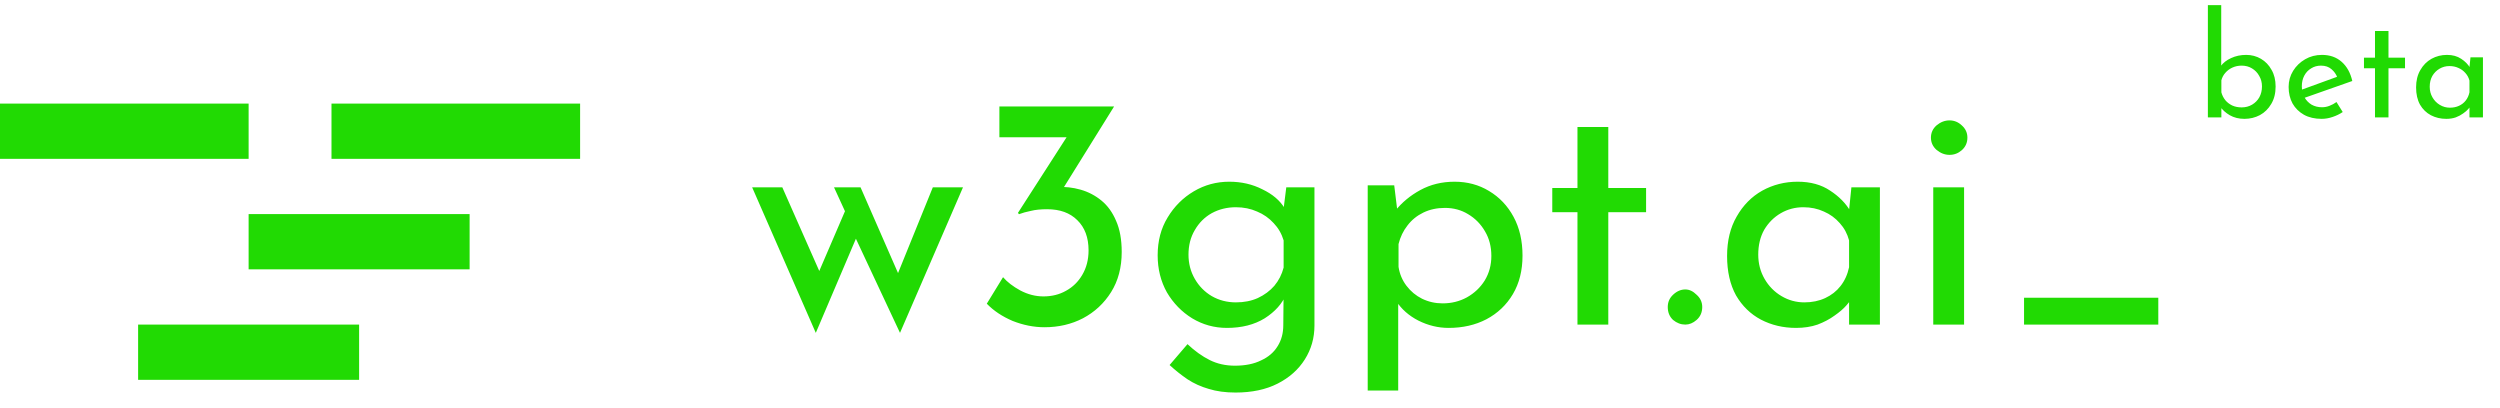
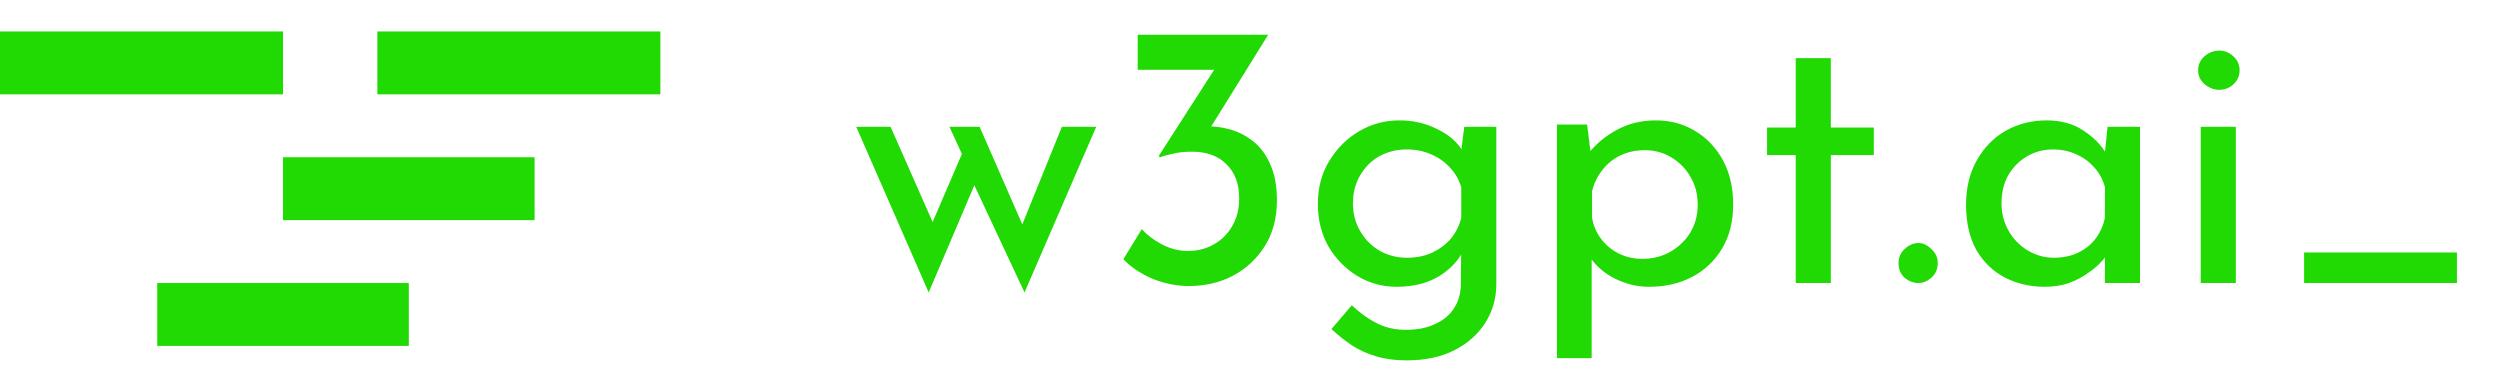
- <svg xmlns="http://www.w3.org/2000/svg" width="362" height="59" viewBox="0 0 362 59" fill="none">
-   <path d="M124.608 27.128L130.464 40.52L129.6 40.616L135.072 27.128H139.44L130.32 48.2L123.936 34.568L118.128 48.2L108.912 27.128H113.28L119.472 41.144L117.936 40.856L122.352 30.584L120.768 27.128H124.608ZM161.32 15.416L152.872 29L150.088 27.704C150.504 27.48 150.968 27.32 151.48 27.224C151.992 27.128 152.504 27.08 153.016 27.08C154.2 27.016 155.352 27.144 156.472 27.464C157.592 27.784 158.6 28.312 159.496 29.048C160.392 29.784 161.096 30.76 161.608 31.976C162.152 33.192 162.424 34.696 162.424 36.488C162.424 38.728 161.912 40.664 160.888 42.296C159.864 43.928 158.504 45.192 156.808 46.088C155.144 46.952 153.288 47.384 151.24 47.384C149.704 47.384 148.168 47.08 146.632 46.472C145.128 45.832 143.88 45 142.888 43.976L145.24 40.136C145.848 40.84 146.68 41.48 147.736 42.056C148.824 42.632 149.944 42.92 151.096 42.92C152.312 42.92 153.4 42.648 154.36 42.104C155.352 41.56 156.136 40.792 156.712 39.8C157.32 38.776 157.624 37.592 157.624 36.248C157.624 34.392 157.08 32.936 155.992 31.88C154.936 30.824 153.48 30.296 151.624 30.296C150.696 30.296 149.912 30.376 149.272 30.536C148.632 30.664 148.056 30.824 147.544 31.016L147.4 30.824L154.84 19.256L156.28 19.88H144.712V15.416H161.32ZM178.909 56.84C177.437 56.84 176.141 56.664 175.021 56.312C173.901 55.992 172.877 55.528 171.949 54.92C171.053 54.312 170.189 53.624 169.357 52.856L171.949 49.832C173.005 50.824 174.077 51.592 175.165 52.136C176.253 52.68 177.469 52.952 178.813 52.952C180.317 52.952 181.581 52.696 182.605 52.184C183.661 51.704 184.461 51.016 185.005 50.12C185.549 49.256 185.821 48.248 185.821 47.096L185.869 41.72L186.253 42.584C185.677 43.96 184.637 45.128 183.133 46.088C181.629 47.016 179.805 47.48 177.661 47.48C175.837 47.48 174.157 47.016 172.621 46.088C171.117 45.16 169.901 43.912 168.973 42.344C168.077 40.744 167.629 38.952 167.629 36.968C167.629 34.888 168.109 33.064 169.069 31.496C170.029 29.896 171.293 28.632 172.861 27.704C174.429 26.776 176.141 26.312 177.997 26.312C179.757 26.312 181.357 26.68 182.797 27.416C184.269 28.12 185.341 29.032 186.013 30.152L185.773 30.968L186.253 27.128H190.333V47.144C190.333 48.936 189.869 50.568 188.941 52.04C188.013 53.512 186.701 54.68 185.005 55.544C183.309 56.408 181.277 56.84 178.909 56.84ZM172.093 36.872C172.093 38.152 172.397 39.32 173.005 40.376C173.613 41.432 174.429 42.264 175.453 42.872C176.509 43.48 177.677 43.784 178.957 43.784C180.141 43.784 181.197 43.576 182.125 43.16C183.085 42.712 183.885 42.12 184.525 41.384C185.165 40.616 185.613 39.736 185.869 38.744V34.808C185.581 33.848 185.101 33.016 184.429 32.312C183.757 31.576 182.957 31.016 182.029 30.632C181.101 30.216 180.077 30.008 178.957 30.008C177.677 30.008 176.509 30.296 175.453 30.872C174.429 31.448 173.613 32.264 173.005 33.32C172.397 34.344 172.093 35.528 172.093 36.872ZM209.756 47.48C208.252 47.48 206.796 47.128 205.388 46.424C204.012 45.72 202.94 44.776 202.172 43.592L202.46 42.2V56.552H198.044V26.84H201.884L202.508 31.928L202.028 30.536C202.988 29.32 204.204 28.312 205.676 27.512C207.148 26.712 208.796 26.312 210.62 26.312C212.476 26.312 214.14 26.76 215.612 27.656C217.116 28.552 218.3 29.8 219.164 31.4C220.028 33 220.46 34.872 220.46 37.016C220.46 39.16 219.996 41.016 219.068 42.584C218.14 44.152 216.86 45.368 215.228 46.232C213.628 47.064 211.804 47.48 209.756 47.48ZM208.892 43.928C210.172 43.928 211.34 43.64 212.396 43.064C213.484 42.456 214.348 41.64 214.988 40.616C215.628 39.56 215.948 38.376 215.948 37.064C215.948 35.72 215.644 34.536 215.036 33.512C214.428 32.456 213.612 31.624 212.588 31.016C211.596 30.408 210.476 30.104 209.228 30.104C208.076 30.104 207.036 30.328 206.108 30.776C205.18 31.224 204.412 31.848 203.804 32.648C203.196 33.416 202.764 34.312 202.508 35.336V38.648C202.668 39.672 203.052 40.584 203.66 41.384C204.268 42.184 205.02 42.808 205.916 43.256C206.844 43.704 207.836 43.928 208.892 43.928ZM228.417 18.392H232.881V27.224H238.353V30.728H232.881V47H228.417V30.728H224.769V27.224H228.417V18.392ZM241.491 44.456C241.491 43.752 241.747 43.16 242.259 42.68C242.803 42.168 243.395 41.912 244.035 41.912C244.611 41.912 245.155 42.168 245.667 42.68C246.211 43.16 246.483 43.752 246.483 44.456C246.483 45.224 246.211 45.848 245.667 46.328C245.155 46.776 244.611 47 244.035 47C243.395 47 242.803 46.776 242.259 46.328C241.747 45.848 241.491 45.224 241.491 44.456ZM260.066 47.48C258.21 47.48 256.514 47.08 254.978 46.28C253.474 45.48 252.274 44.312 251.378 42.776C250.514 41.208 250.082 39.304 250.082 37.064C250.082 34.856 250.546 32.952 251.474 31.352C252.402 29.72 253.634 28.472 255.17 27.608C256.738 26.744 258.45 26.312 260.306 26.312C262.162 26.312 263.73 26.744 265.01 27.608C266.29 28.44 267.266 29.432 267.938 30.584L267.65 31.352L268.082 27.128H272.21V47H267.746V41.816L268.226 42.968C268.098 43.288 267.81 43.704 267.362 44.216C266.946 44.696 266.37 45.192 265.634 45.704C264.93 46.216 264.114 46.648 263.186 47C262.258 47.32 261.218 47.48 260.066 47.48ZM261.266 43.784C262.386 43.784 263.394 43.576 264.29 43.16C265.186 42.744 265.922 42.168 266.498 41.432C267.106 40.664 267.522 39.752 267.746 38.696V34.808C267.49 33.848 267.042 33.016 266.402 32.312C265.762 31.576 264.994 31.016 264.098 30.632C263.202 30.216 262.21 30.008 261.122 30.008C259.938 30.008 258.85 30.296 257.858 30.872C256.866 31.448 256.066 32.248 255.458 33.272C254.882 34.296 254.594 35.496 254.594 36.872C254.594 38.152 254.898 39.32 255.506 40.376C256.114 41.432 256.93 42.264 257.954 42.872C258.978 43.48 260.082 43.784 261.266 43.784ZM279.935 27.128H284.399V47H279.935V27.128ZM279.599 19.928C279.599 19.224 279.871 18.632 280.415 18.152C280.991 17.672 281.615 17.432 282.287 17.432C282.959 17.432 283.551 17.672 284.063 18.152C284.607 18.632 284.879 19.224 284.879 19.928C284.879 20.664 284.607 21.272 284.063 21.752C283.551 22.2 282.959 22.424 282.287 22.424C281.615 22.424 280.991 22.184 280.415 21.704C279.871 21.224 279.599 20.632 279.599 19.928ZM293.082 43.112H312.522V47H293.082V43.112Z" fill="#21DA03" />
-   <path d="M324.993 17.21C324.195 17.21 323.488 17.035 322.872 16.685C322.27 16.335 321.787 15.894 321.423 15.362L321.654 14.753V17H319.701V0.746H321.633V10.301L321.57 9.566C321.92 9.09 322.417 8.705 323.061 8.411C323.719 8.103 324.447 7.949 325.245 7.949C326.029 7.949 326.743 8.138 327.387 8.516C328.031 8.894 328.542 9.426 328.92 10.112C329.312 10.784 329.508 11.589 329.508 12.527C329.508 13.507 329.298 14.347 328.878 15.047C328.472 15.747 327.926 16.286 327.24 16.664C326.554 17.028 325.805 17.21 324.993 17.21ZM324.594 15.551C325.154 15.551 325.658 15.418 326.106 15.152C326.554 14.886 326.904 14.529 327.156 14.081C327.408 13.619 327.534 13.094 327.534 12.506C327.534 11.946 327.401 11.442 327.135 10.994C326.883 10.532 326.533 10.168 326.085 9.902C325.651 9.636 325.154 9.503 324.594 9.503C324.118 9.503 323.677 9.594 323.271 9.776C322.865 9.958 322.522 10.21 322.242 10.532C321.962 10.84 321.766 11.204 321.654 11.624V13.367C321.766 13.787 321.955 14.165 322.221 14.501C322.487 14.823 322.823 15.082 323.229 15.278C323.635 15.46 324.09 15.551 324.594 15.551ZM336.181 17.21C335.187 17.21 334.333 17.014 333.619 16.622C332.905 16.216 332.352 15.67 331.96 14.984C331.582 14.284 331.393 13.486 331.393 12.59C331.393 11.736 331.61 10.959 332.044 10.259C332.478 9.559 333.059 8.999 333.787 8.579C334.515 8.159 335.327 7.949 336.223 7.949C337.371 7.949 338.323 8.285 339.079 8.957C339.835 9.629 340.346 10.553 340.612 11.729L333.451 14.249L332.989 13.094L338.869 10.952L338.449 11.225C338.281 10.763 338.001 10.364 337.609 10.028C337.217 9.678 336.706 9.503 336.076 9.503C335.544 9.503 335.068 9.636 334.648 9.902C334.228 10.154 333.899 10.504 333.661 10.952C333.423 11.4 333.304 11.911 333.304 12.485C333.304 13.087 333.43 13.619 333.682 14.081C333.934 14.529 334.277 14.886 334.711 15.152C335.159 15.404 335.663 15.53 336.223 15.53C336.601 15.53 336.965 15.46 337.315 15.32C337.679 15.18 338.015 14.998 338.323 14.774L339.226 16.223C338.792 16.517 338.302 16.755 337.756 16.937C337.224 17.119 336.699 17.21 336.181 17.21ZM343.899 4.484H345.852V8.348H348.246V9.881H345.852V17H343.899V9.881H342.303V8.348H343.899V4.484ZM354.218 17.21C353.406 17.21 352.664 17.035 351.992 16.685C351.334 16.335 350.809 15.824 350.417 15.152C350.039 14.466 349.85 13.633 349.85 12.653C349.85 11.687 350.053 10.854 350.459 10.154C350.865 9.44 351.404 8.894 352.076 8.516C352.762 8.138 353.511 7.949 354.323 7.949C355.135 7.949 355.821 8.138 356.381 8.516C356.941 8.88 357.368 9.314 357.662 9.818L357.536 10.154L357.725 8.306H359.531V17H357.578V14.732L357.788 15.236C357.732 15.376 357.606 15.558 357.41 15.782C357.228 15.992 356.976 16.209 356.654 16.433C356.346 16.657 355.989 16.846 355.583 17C355.177 17.14 354.722 17.21 354.218 17.21ZM354.743 15.593C355.233 15.593 355.674 15.502 356.066 15.32C356.458 15.138 356.78 14.886 357.032 14.564C357.298 14.228 357.48 13.829 357.578 13.367V11.666C357.466 11.246 357.27 10.882 356.99 10.574C356.71 10.252 356.374 10.007 355.982 9.839C355.59 9.657 355.156 9.566 354.68 9.566C354.162 9.566 353.686 9.692 353.252 9.944C352.818 10.196 352.468 10.546 352.202 10.994C351.95 11.442 351.824 11.967 351.824 12.569C351.824 13.129 351.957 13.64 352.223 14.102C352.489 14.564 352.846 14.928 353.294 15.194C353.742 15.46 354.225 15.593 354.743 15.593Z" fill="#21DA03" />
-   <rect y="15" width="36" height="8" fill="#21DA03" />
-   <rect x="36" y="31" width="32" height="8" fill="#21DA03" />
-   <rect x="20" y="47" width="32" height="8" fill="#21DA03" />
-   <rect x="48" y="15" width="36" height="8" fill="#21DA03" />
+ <svg xmlns="http://www.w3.org/2000/svg" width="318" height="48" viewBox="0 0 318 48" fill="none">
+   <path d="M124.608 16.128L130.464 29.52L129.6 29.616L135.072 16.128H139.44L130.32 37.2L123.936 23.568L118.128 37.2L108.912 16.128H113.28L119.472 30.144L117.936 29.856L122.352 19.584L120.768 16.128H124.608ZM161.32 4.416L152.872 18L150.088 16.704C150.504 16.48 150.968 16.32 151.48 16.224C151.992 16.128 152.504 16.08 153.016 16.08C154.2 16.016 155.352 16.144 156.472 16.464C157.592 16.784 158.6 17.312 159.496 18.048C160.392 18.784 161.096 19.76 161.608 20.976C162.152 22.192 162.424 23.696 162.424 25.488C162.424 27.728 161.912 29.664 160.888 31.296C159.864 32.928 158.504 34.192 156.808 35.088C155.144 35.952 153.288 36.384 151.24 36.384C149.704 36.384 148.168 36.08 146.632 35.472C145.128 34.832 143.88 34 142.888 32.976L145.24 29.136C145.848 29.84 146.68 30.48 147.736 31.056C148.824 31.632 149.944 31.92 151.096 31.92C152.312 31.92 153.4 31.648 154.36 31.104C155.352 30.56 156.136 29.792 156.712 28.8C157.32 27.776 157.624 26.592 157.624 25.248C157.624 23.392 157.08 21.936 155.992 20.88C154.936 19.824 153.48 19.296 151.624 19.296C150.696 19.296 149.912 19.376 149.272 19.536C148.632 19.664 148.056 19.824 147.544 20.016L147.4 19.824L154.84 8.256L156.28 8.88H144.712V4.416H161.32ZM178.909 45.84C177.437 45.84 176.141 45.664 175.021 45.312C173.901 44.992 172.877 44.528 171.949 43.92C171.053 43.312 170.189 42.624 169.357 41.856L171.949 38.832C173.005 39.824 174.077 40.592 175.165 41.136C176.253 41.68 177.469 41.952 178.813 41.952C180.317 41.952 181.581 41.696 182.605 41.184C183.661 40.704 184.461 40.016 185.005 39.12C185.549 38.256 185.821 37.248 185.821 36.096L185.869 30.72L186.253 31.584C185.677 32.96 184.637 34.128 183.133 35.088C181.629 36.016 179.805 36.48 177.661 36.48C175.837 36.48 174.157 36.016 172.621 35.088C171.117 34.16 169.901 32.912 168.973 31.344C168.077 29.744 167.629 27.952 167.629 25.968C167.629 23.888 168.109 22.064 169.069 20.496C170.029 18.896 171.293 17.632 172.861 16.704C174.429 15.776 176.141 15.312 177.997 15.312C179.757 15.312 181.357 15.68 182.797 16.416C184.269 17.12 185.341 18.032 186.013 19.152L185.773 19.968L186.253 16.128H190.333V36.144C190.333 37.936 189.869 39.568 188.941 41.04C188.013 42.512 186.701 43.68 185.005 44.544C183.309 45.408 181.277 45.84 178.909 45.84ZM172.093 25.872C172.093 27.152 172.397 28.32 173.005 29.376C173.613 30.432 174.429 31.264 175.453 31.872C176.509 32.48 177.677 32.784 178.957 32.784C180.141 32.784 181.197 32.576 182.125 32.16C183.085 31.712 183.885 31.12 184.525 30.384C185.165 29.616 185.613 28.736 185.869 27.744V23.808C185.581 22.848 185.101 22.016 184.429 21.312C183.757 20.576 182.957 20.016 182.029 19.632C181.101 19.216 180.077 19.008 178.957 19.008C177.677 19.008 176.509 19.296 175.453 19.872C174.429 20.448 173.613 21.264 173.005 22.32C172.397 23.344 172.093 24.528 172.093 25.872ZM209.756 36.48C208.252 36.48 206.796 36.128 205.388 35.424C204.012 34.72 202.94 33.776 202.172 32.592L202.46 31.2V45.552H198.044V15.84H201.884L202.508 20.928L202.028 19.536C202.988 18.32 204.204 17.312 205.676 16.512C207.148 15.712 208.796 15.312 210.62 15.312C212.476 15.312 214.14 15.76 215.612 16.656C217.116 17.552 218.3 18.8 219.164 20.4C220.028 22 220.46 23.872 220.46 26.016C220.46 28.16 219.996 30.016 219.068 31.584C218.14 33.152 216.86 34.368 215.228 35.232C213.628 36.064 211.804 36.48 209.756 36.48ZM208.892 32.928C210.172 32.928 211.34 32.64 212.396 32.064C213.484 31.456 214.348 30.64 214.988 29.616C215.628 28.56 215.948 27.376 215.948 26.064C215.948 24.72 215.644 23.536 215.036 22.512C214.428 21.456 213.612 20.624 212.588 20.016C211.596 19.408 210.476 19.104 209.228 19.104C208.076 19.104 207.036 19.328 206.108 19.776C205.18 20.224 204.412 20.848 203.804 21.648C203.196 22.416 202.764 23.312 202.508 24.336V27.648C202.668 28.672 203.052 29.584 203.66 30.384C204.268 31.184 205.02 31.808 205.916 32.256C206.844 32.704 207.836 32.928 208.892 32.928ZM228.417 7.392H232.881V16.224H238.353V19.728H232.881V36H228.417V19.728H224.769V16.224H228.417V7.392ZM241.491 33.456C241.491 32.752 241.747 32.16 242.259 31.68C242.803 31.168 243.395 30.912 244.035 30.912C244.611 30.912 245.155 31.168 245.667 31.68C246.211 32.16 246.483 32.752 246.483 33.456C246.483 34.224 246.211 34.848 245.667 35.328C245.155 35.776 244.611 36 244.035 36C243.395 36 242.803 35.776 242.259 35.328C241.747 34.848 241.491 34.224 241.491 33.456ZM260.066 36.48C258.21 36.48 256.514 36.08 254.978 35.28C253.474 34.48 252.274 33.312 251.378 31.776C250.514 30.208 250.082 28.304 250.082 26.064C250.082 23.856 250.546 21.952 251.474 20.352C252.402 18.72 253.634 17.472 255.17 16.608C256.738 15.744 258.45 15.312 260.306 15.312C262.162 15.312 263.73 15.744 265.01 16.608C266.29 17.44 267.266 18.432 267.938 19.584L267.65 20.352L268.082 16.128H272.21V36H267.746V30.816L268.226 31.968C268.098 32.288 267.81 32.704 267.362 33.216C266.946 33.696 266.37 34.192 265.634 34.704C264.93 35.216 264.114 35.648 263.186 36C262.258 36.32 261.218 36.48 260.066 36.48ZM261.266 32.784C262.386 32.784 263.394 32.576 264.29 32.16C265.186 31.744 265.922 31.168 266.498 30.432C267.106 29.664 267.522 28.752 267.746 27.696V23.808C267.49 22.848 267.042 22.016 266.402 21.312C265.762 20.576 264.994 20.016 264.098 19.632C263.202 19.216 262.21 19.008 261.122 19.008C259.938 19.008 258.85 19.296 257.858 19.872C256.866 20.448 256.066 21.248 255.458 22.272C254.882 23.296 254.594 24.496 254.594 25.872C254.594 27.152 254.898 28.32 255.506 29.376C256.114 30.432 256.93 31.264 257.954 31.872C258.978 32.48 260.082 32.784 261.266 32.784ZM279.935 16.128H284.399V36H279.935V16.128ZM279.599 8.928C279.599 8.224 279.871 7.632 280.415 7.152C280.991 6.672 281.615 6.432 282.287 6.432C282.959 6.432 283.551 6.672 284.063 7.152C284.607 7.632 284.879 8.224 284.879 8.928C284.879 9.664 284.607 10.272 284.063 10.752C283.551 11.2 282.959 11.424 282.287 11.424C281.615 11.424 280.991 11.184 280.415 10.704C279.871 10.224 279.599 9.632 279.599 8.928ZM293.082 32.112H312.522V36H293.082V32.112Z" fill="#21DA03" />
+   <rect y="4" width="36" height="8" fill="#21DA03" />
+   <rect x="36" y="20" width="32" height="8" fill="#21DA03" />
+   <rect x="20" y="36" width="32" height="8" fill="#21DA03" />
+   <rect x="48" y="4" width="36" height="8" fill="#21DA03" />
</svg>
